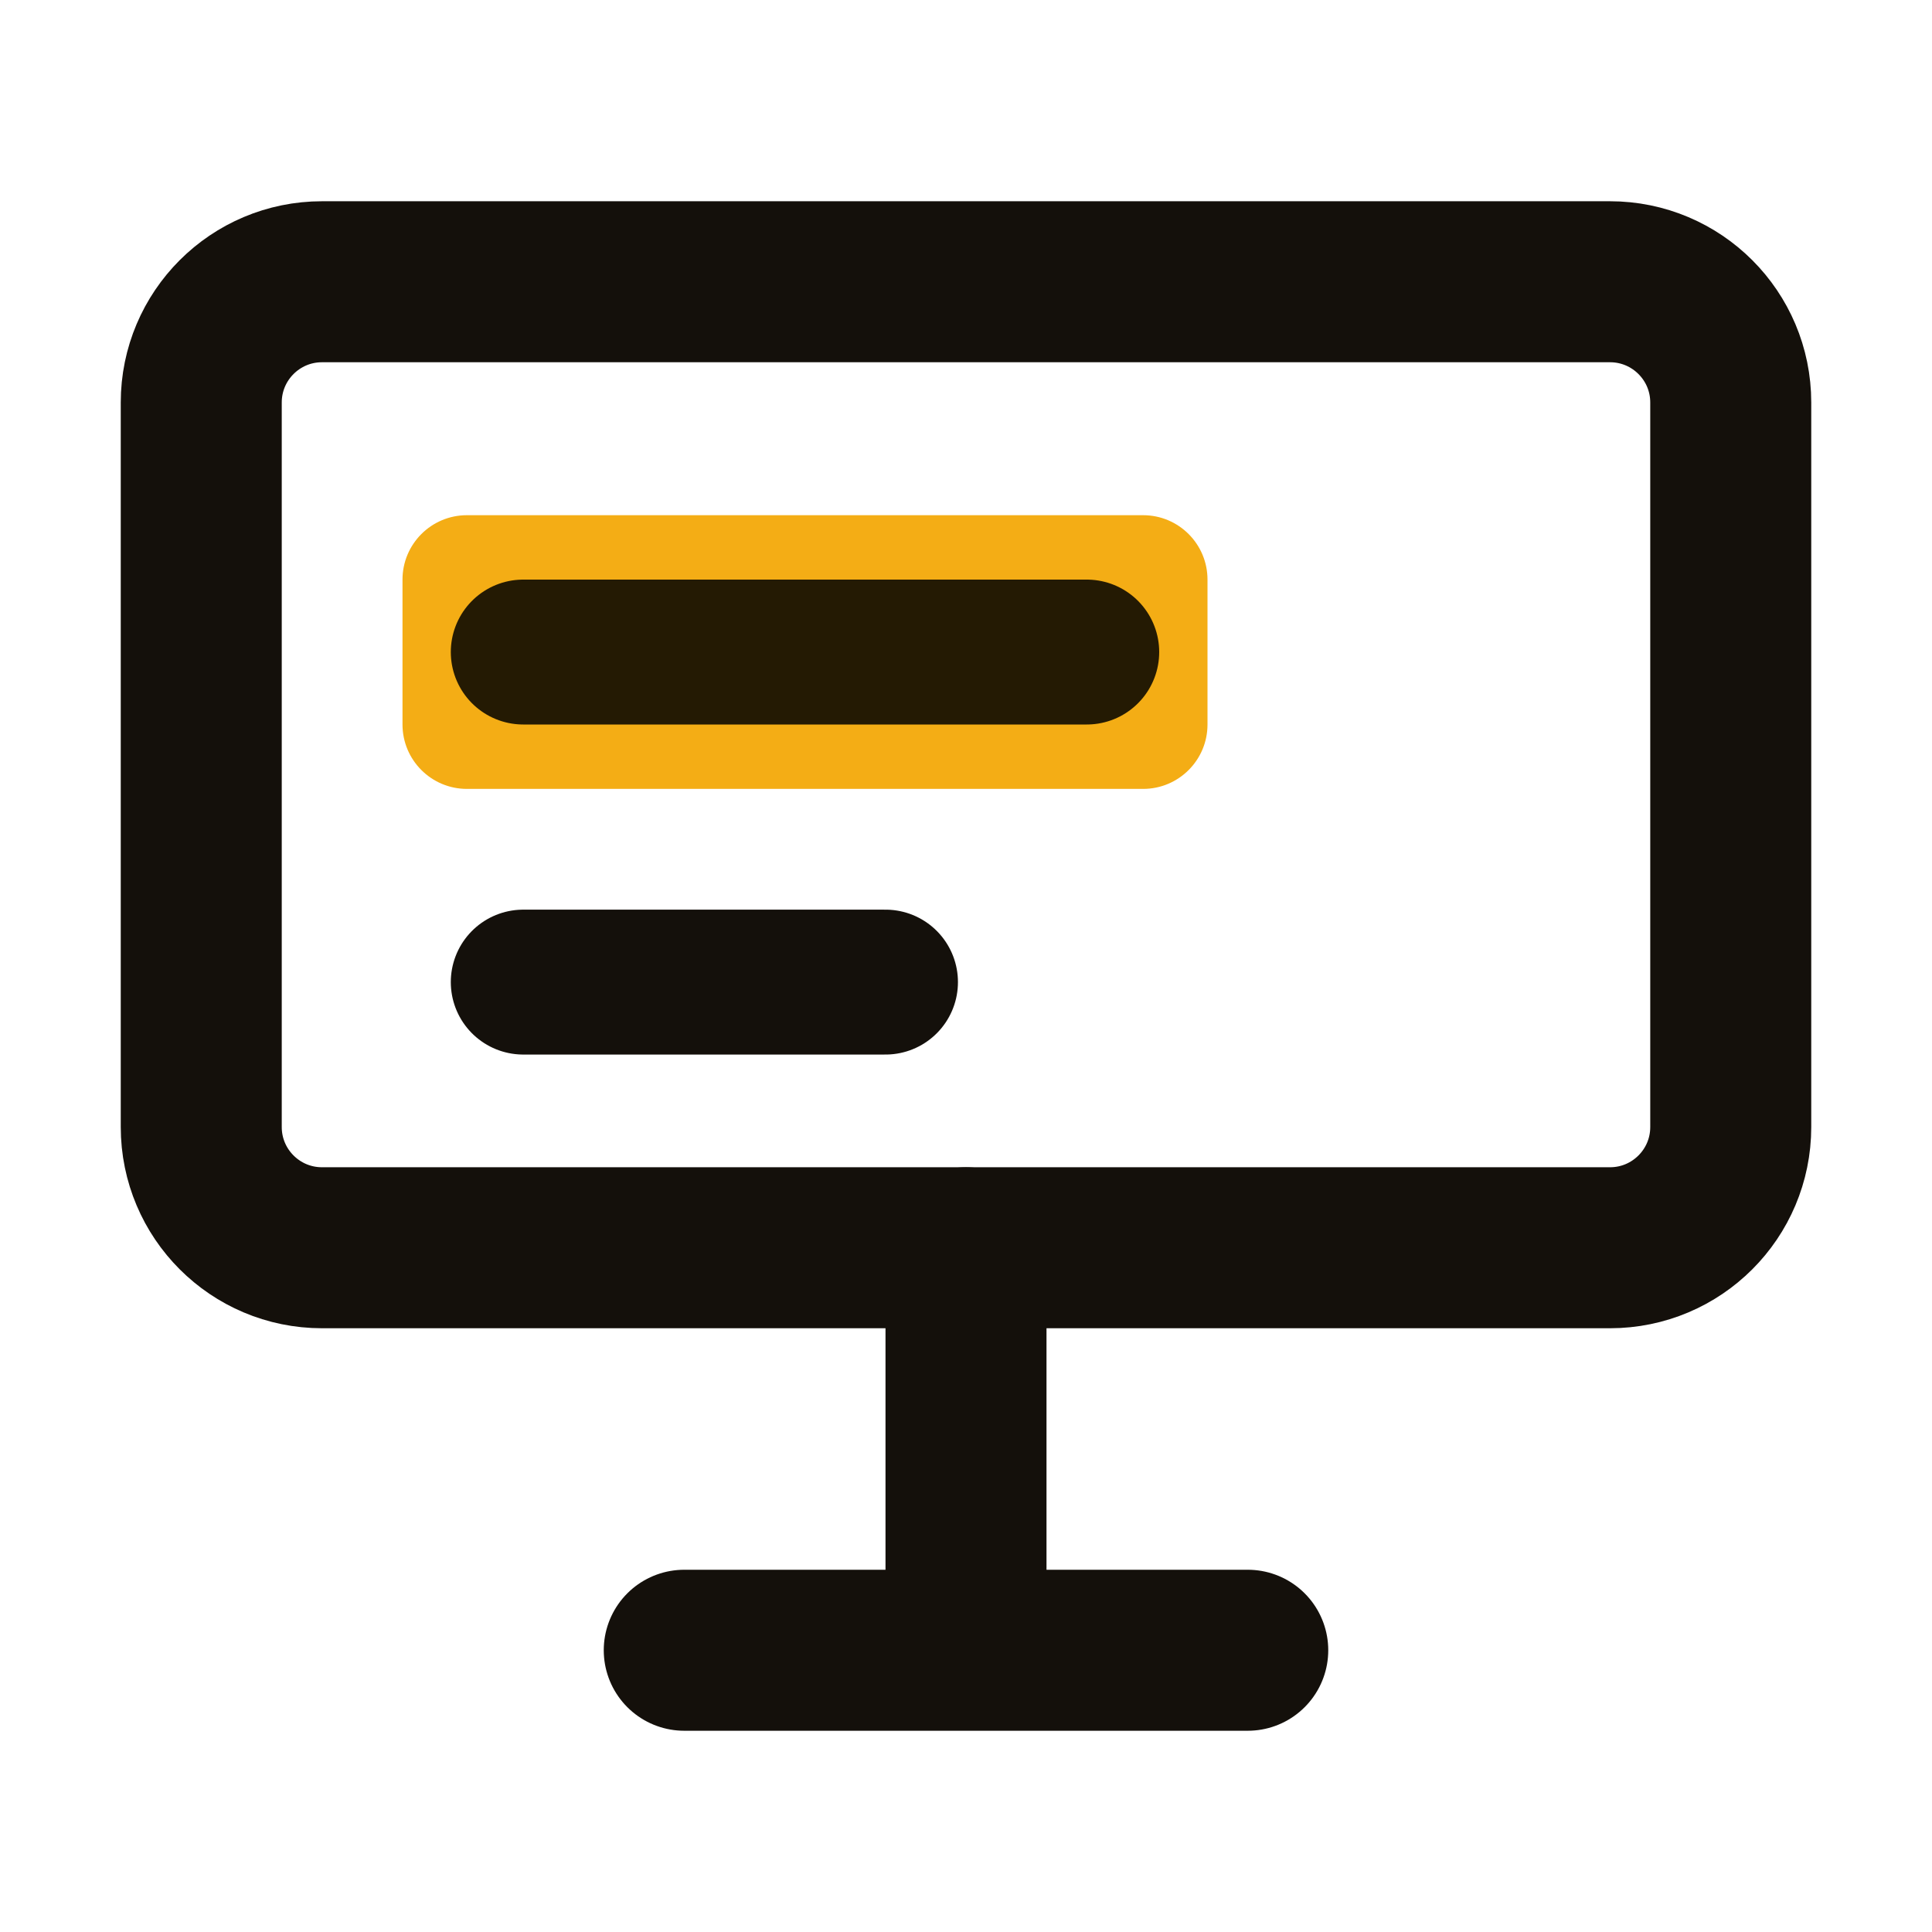
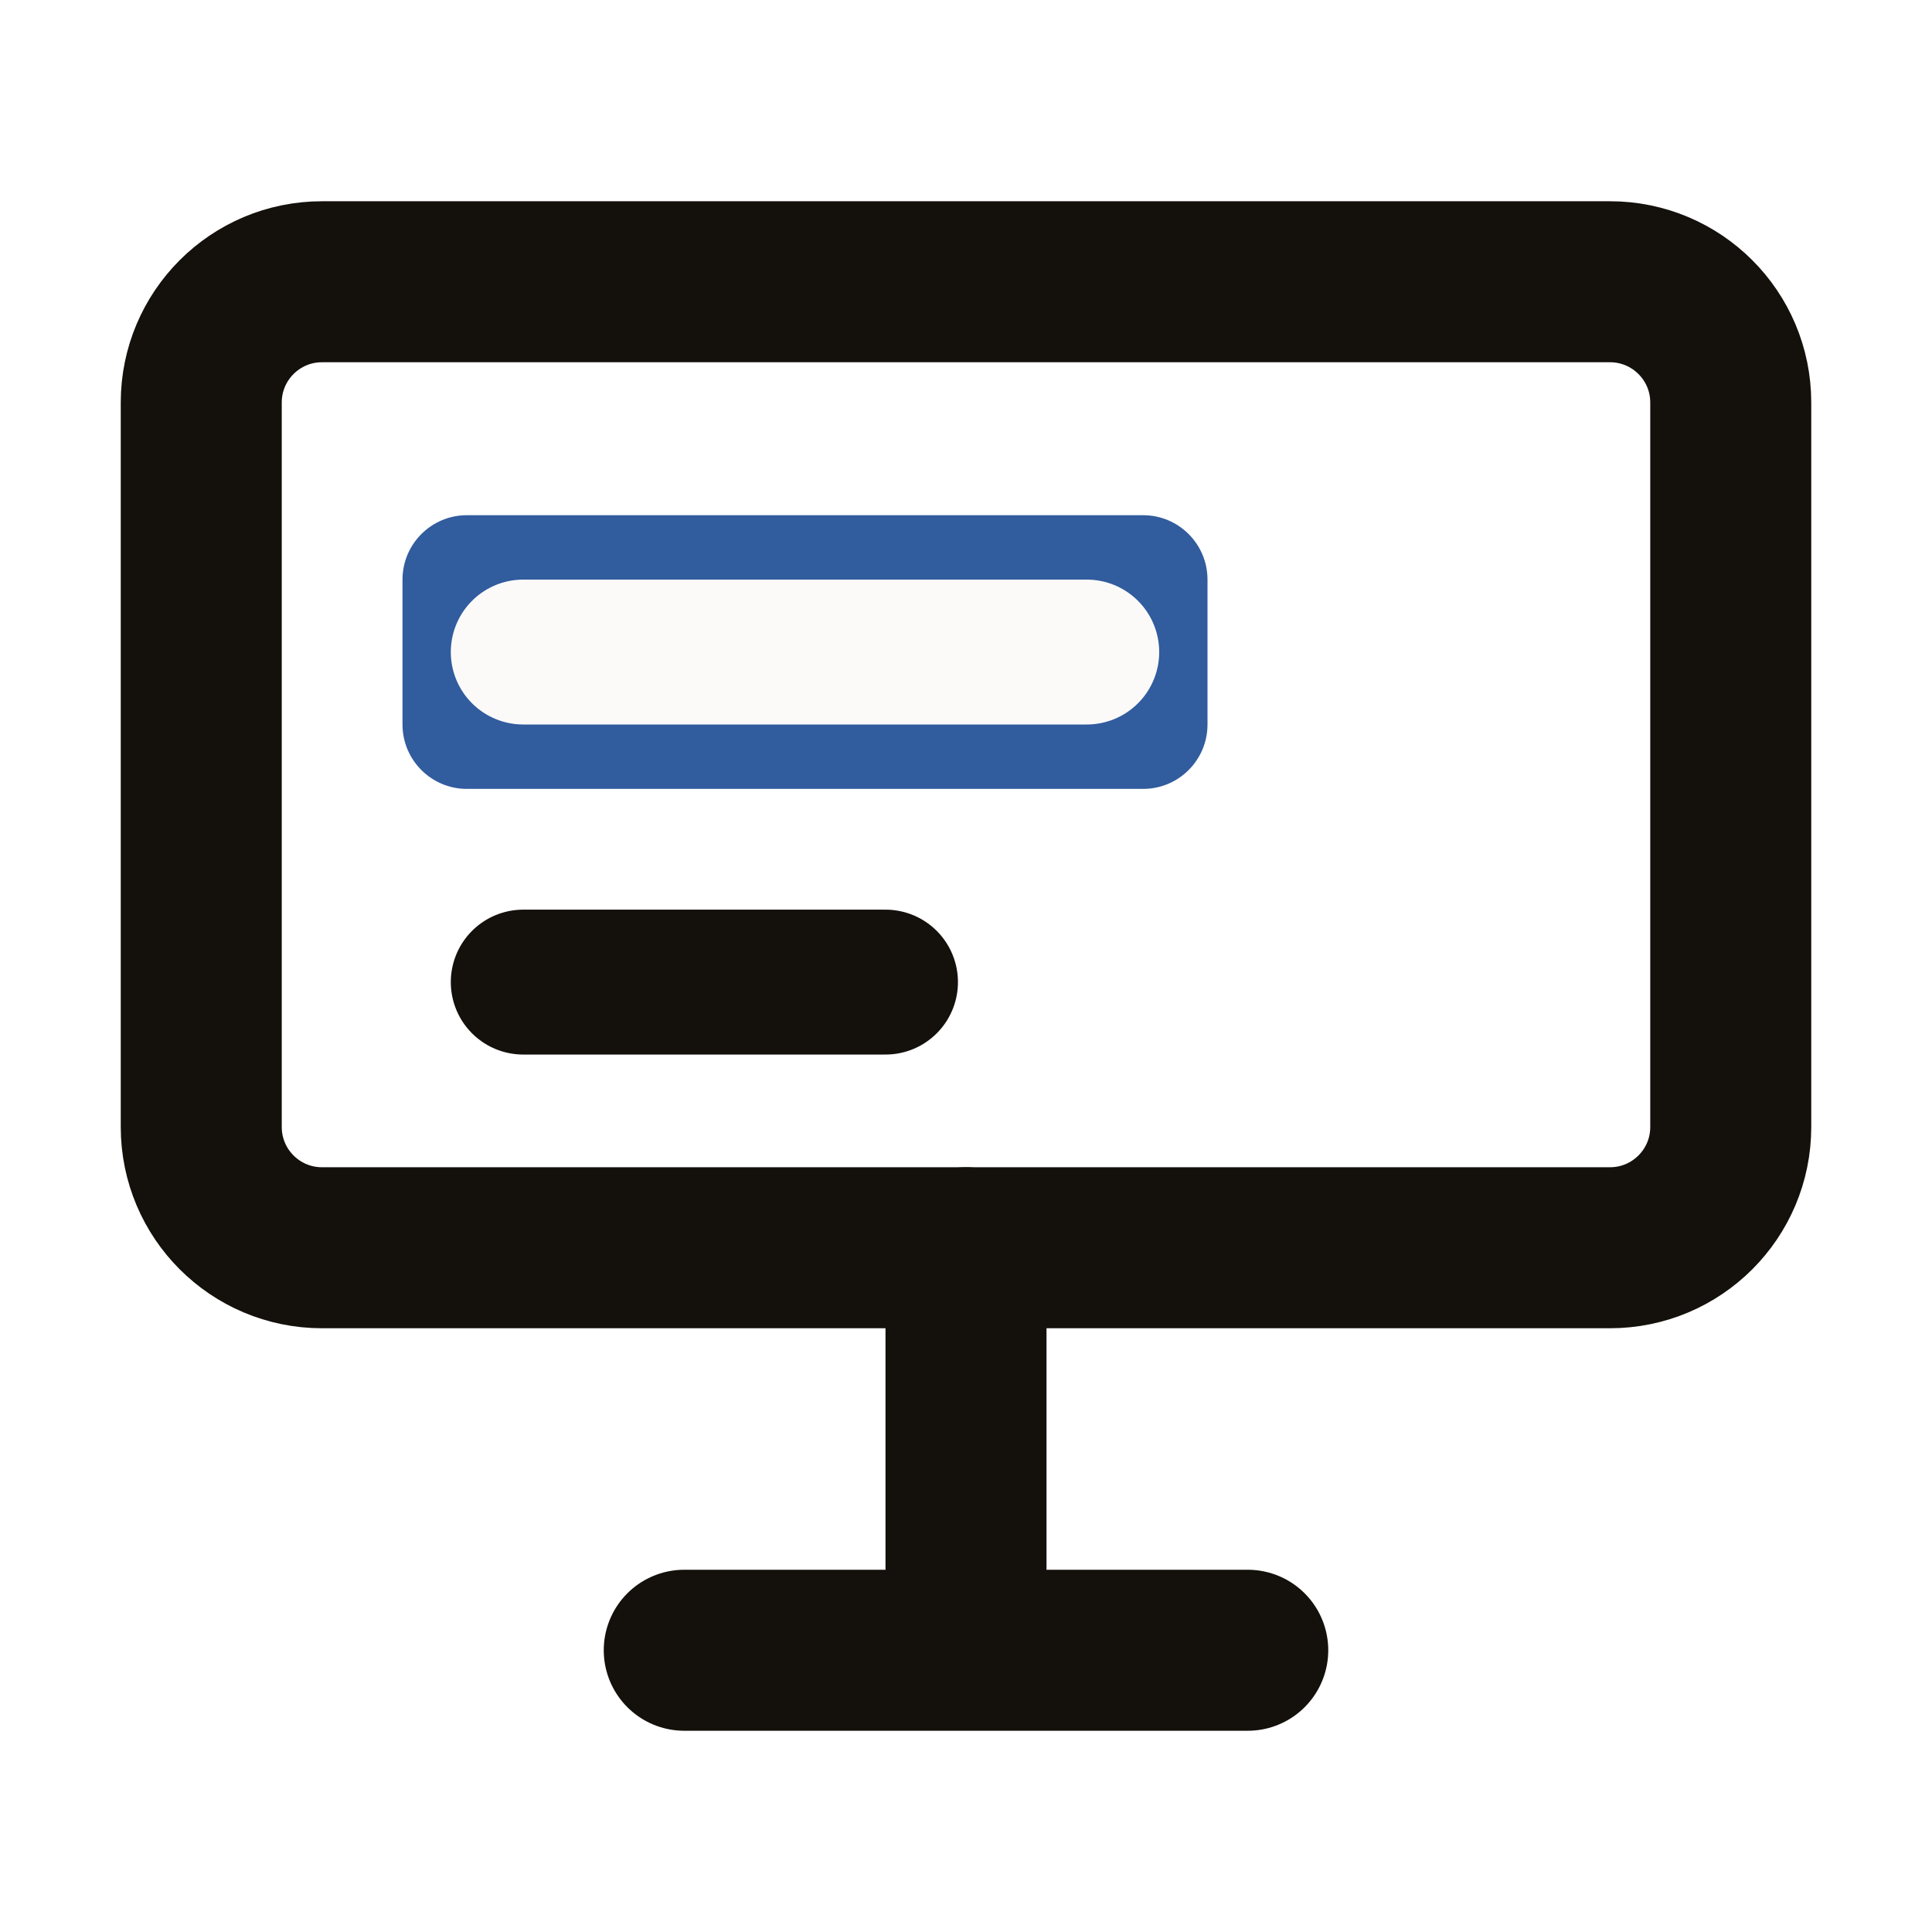
<svg xmlns="http://www.w3.org/2000/svg" viewBox="0 0 24 24">
  <style>
    .ink { stroke: #14100b; }
    @media (prefers-color-scheme: dark) { .ink { stroke: #f7f4ef; } }
  </style>
  <rect class="ink" x="2.5" y="3.5" width="19" height="12" rx="1.5" fill="none" stroke-width="2" />
-   <rect x="5" y="6.4" width="10" height="3.4" rx="0.8" fill="#f4ad15" />
-   <path d="M6.5 8.1h7" stroke="#241a03" stroke-width="1.8" stroke-linecap="round" />
+   <rect x="5" y="6.4" width="10" height="3.4" rx="0.8" fill="#315c9e" />
+   <path d="M6.5 8.1h7" stroke="#fbfaf9" stroke-width="1.8" stroke-linecap="round" />
  <path class="ink" d="M6.5 12.2h4.5" stroke-width="1.8" stroke-linecap="round" />
  <path class="ink" d="M12 15.5v5M8.5 20.5h7" stroke-width="2" stroke-linecap="round" />
</svg>
